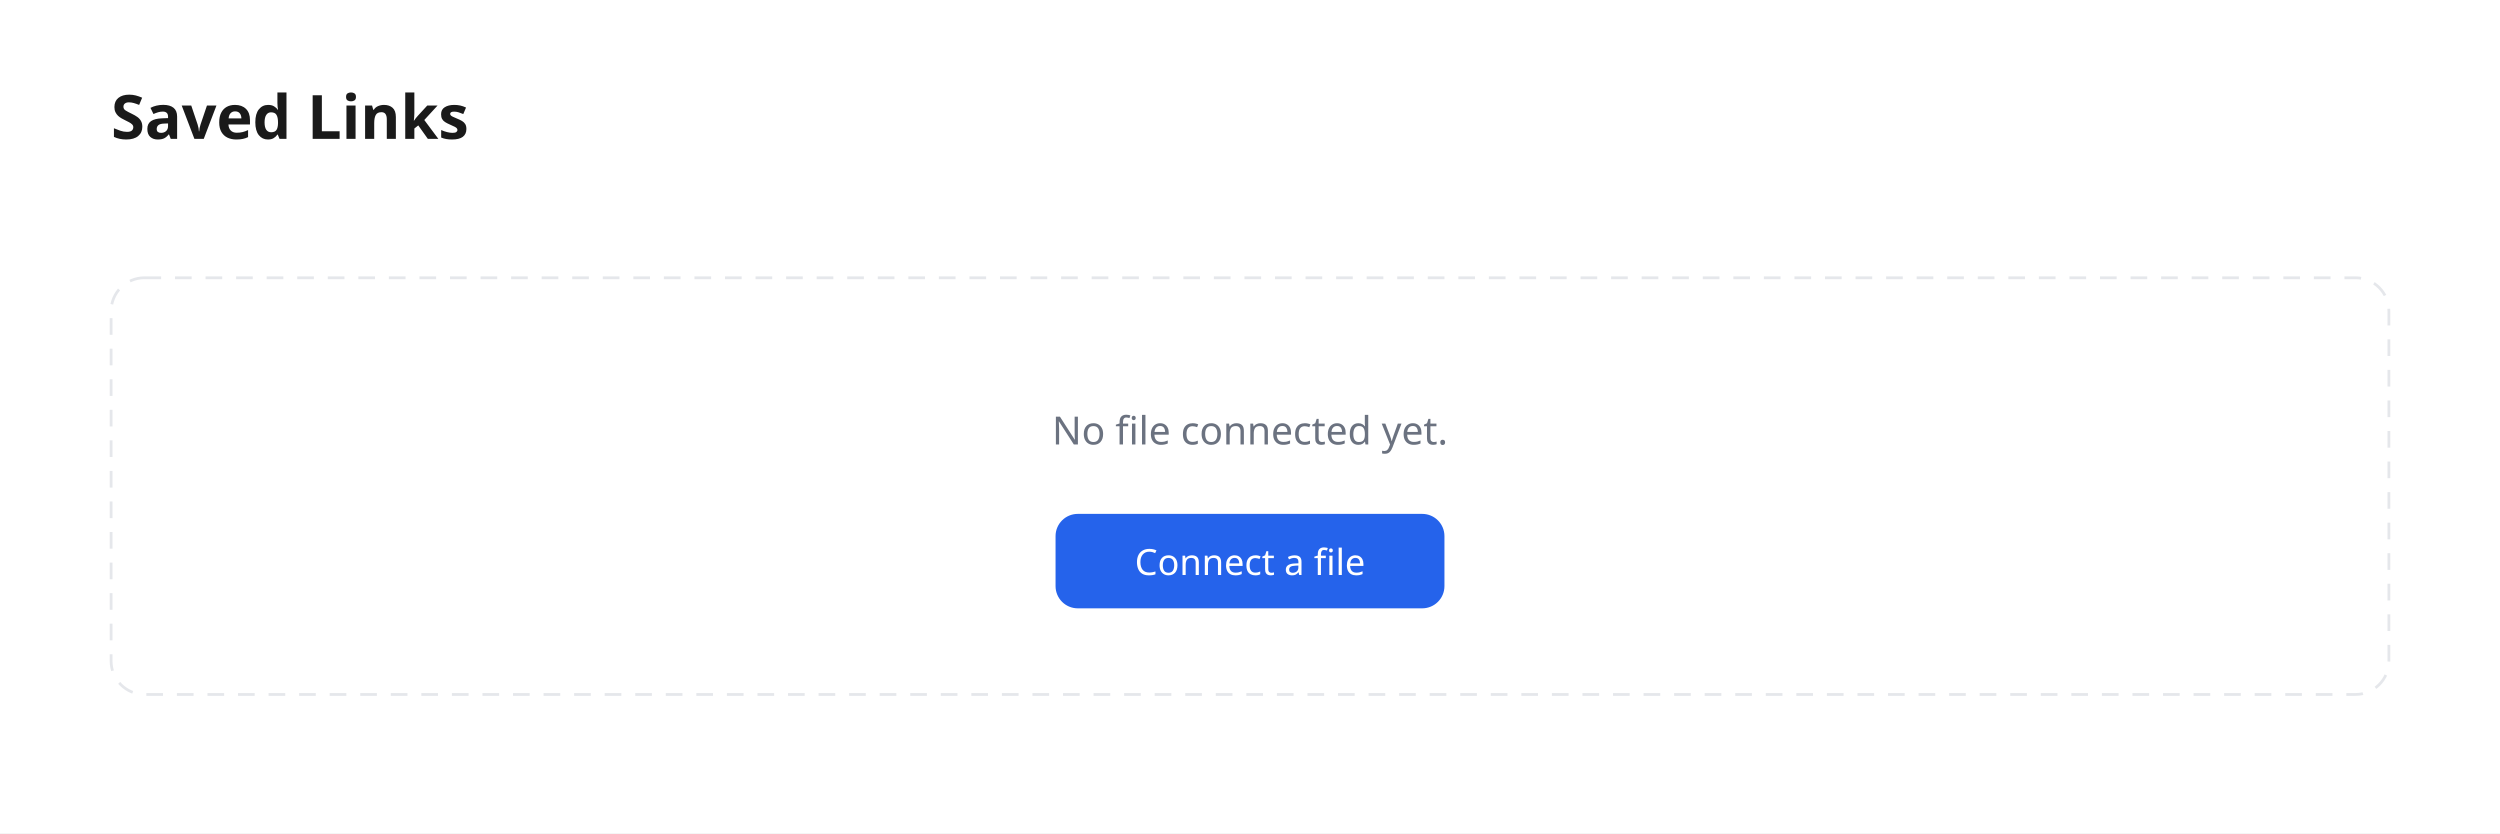
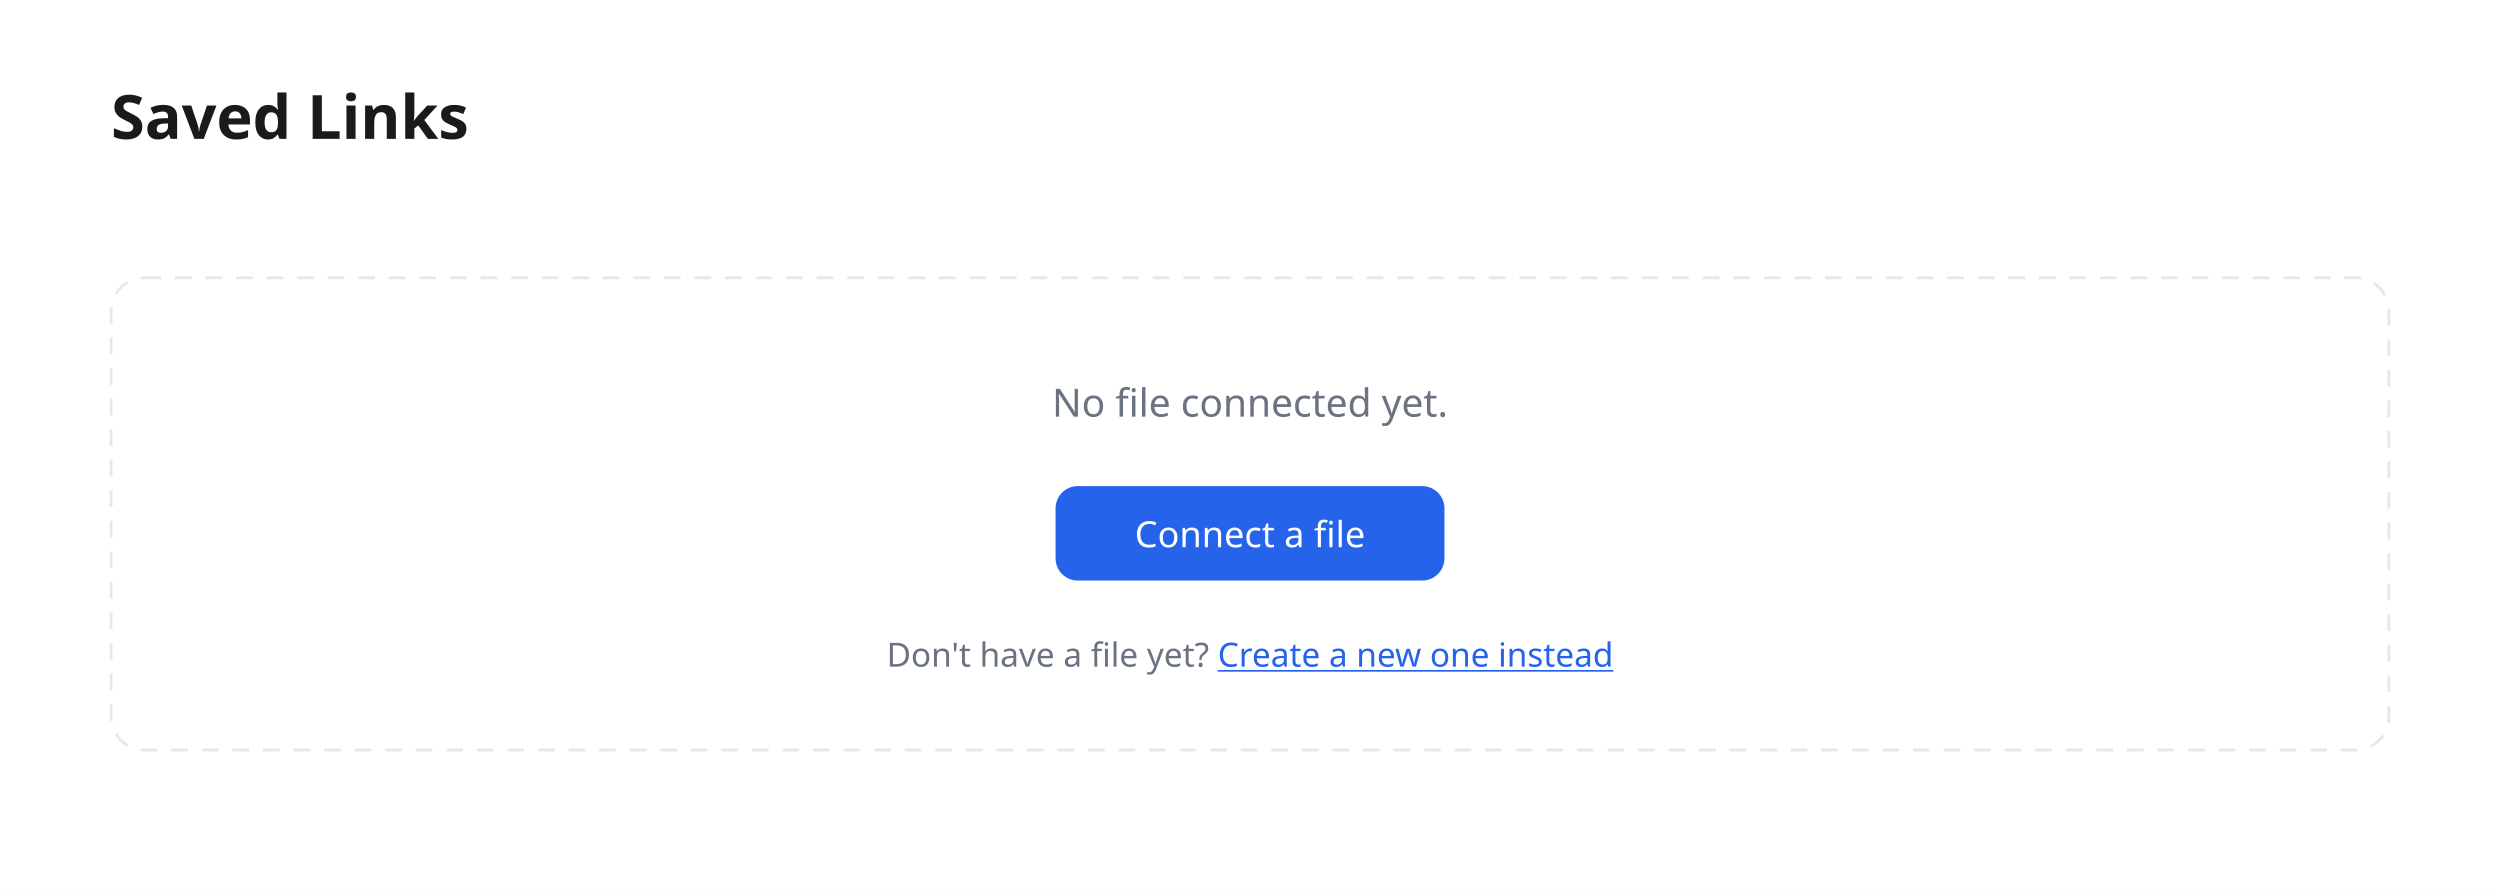
- <svg xmlns="http://www.w3.org/2000/svg" viewBox="0 0 900 300" font-family="system-ui, sans-serif">
-   <rect x="0" y="0" width="900" height="300" fill="#ffffff" />
+ <svg xmlns="http://www.w3.org/2000/svg" viewBox="0 0 900 320" font-family="system-ui, sans-serif">
+   <rect x="0" y="0" width="900" height="320" fill="#ffffff" />
  <text x="40" y="50" font-size="22" font-weight="600" fill="#1a1a1a">Saved Links</text>
  <text x="40" y="70" font-size="12" fill="#6b7280" />
-   <rect x="40" y="100" width="820" height="150" rx="12" fill="#ffffff" stroke="#e5e7eb" stroke-dasharray="6 5" />
-   <text x="450" y="160" font-size="14" fill="#6b7280" text-anchor="middle">No file connected yet.</text>
-   <rect x="380" y="185" width="140" height="34" rx="8" fill="#2563eb" />
-   <text x="450" y="207" font-size="13" fill="#ffffff" text-anchor="middle" font-weight="500">Connect a file</text>
+   <rect x="40" y="100" width="820" height="170" rx="12" fill="#ffffff" stroke="#e5e7eb" stroke-dasharray="6 5" />
+   <text x="450" y="150" font-size="14" fill="#6b7280" text-anchor="middle">No file connected yet.</text>
+   <rect x="380" y="175" width="140" height="34" rx="8" fill="#2563eb" />
+   <text x="450" y="197" font-size="13" fill="#ffffff" text-anchor="middle" font-weight="500">Connect a file</text>
+   <text x="450" y="240" font-size="12" fill="#6b7280" text-anchor="middle">Don't have a file yet? <tspan fill="#2563eb" text-decoration="underline">Create a new one instead</tspan>
+   </text>
</svg>
